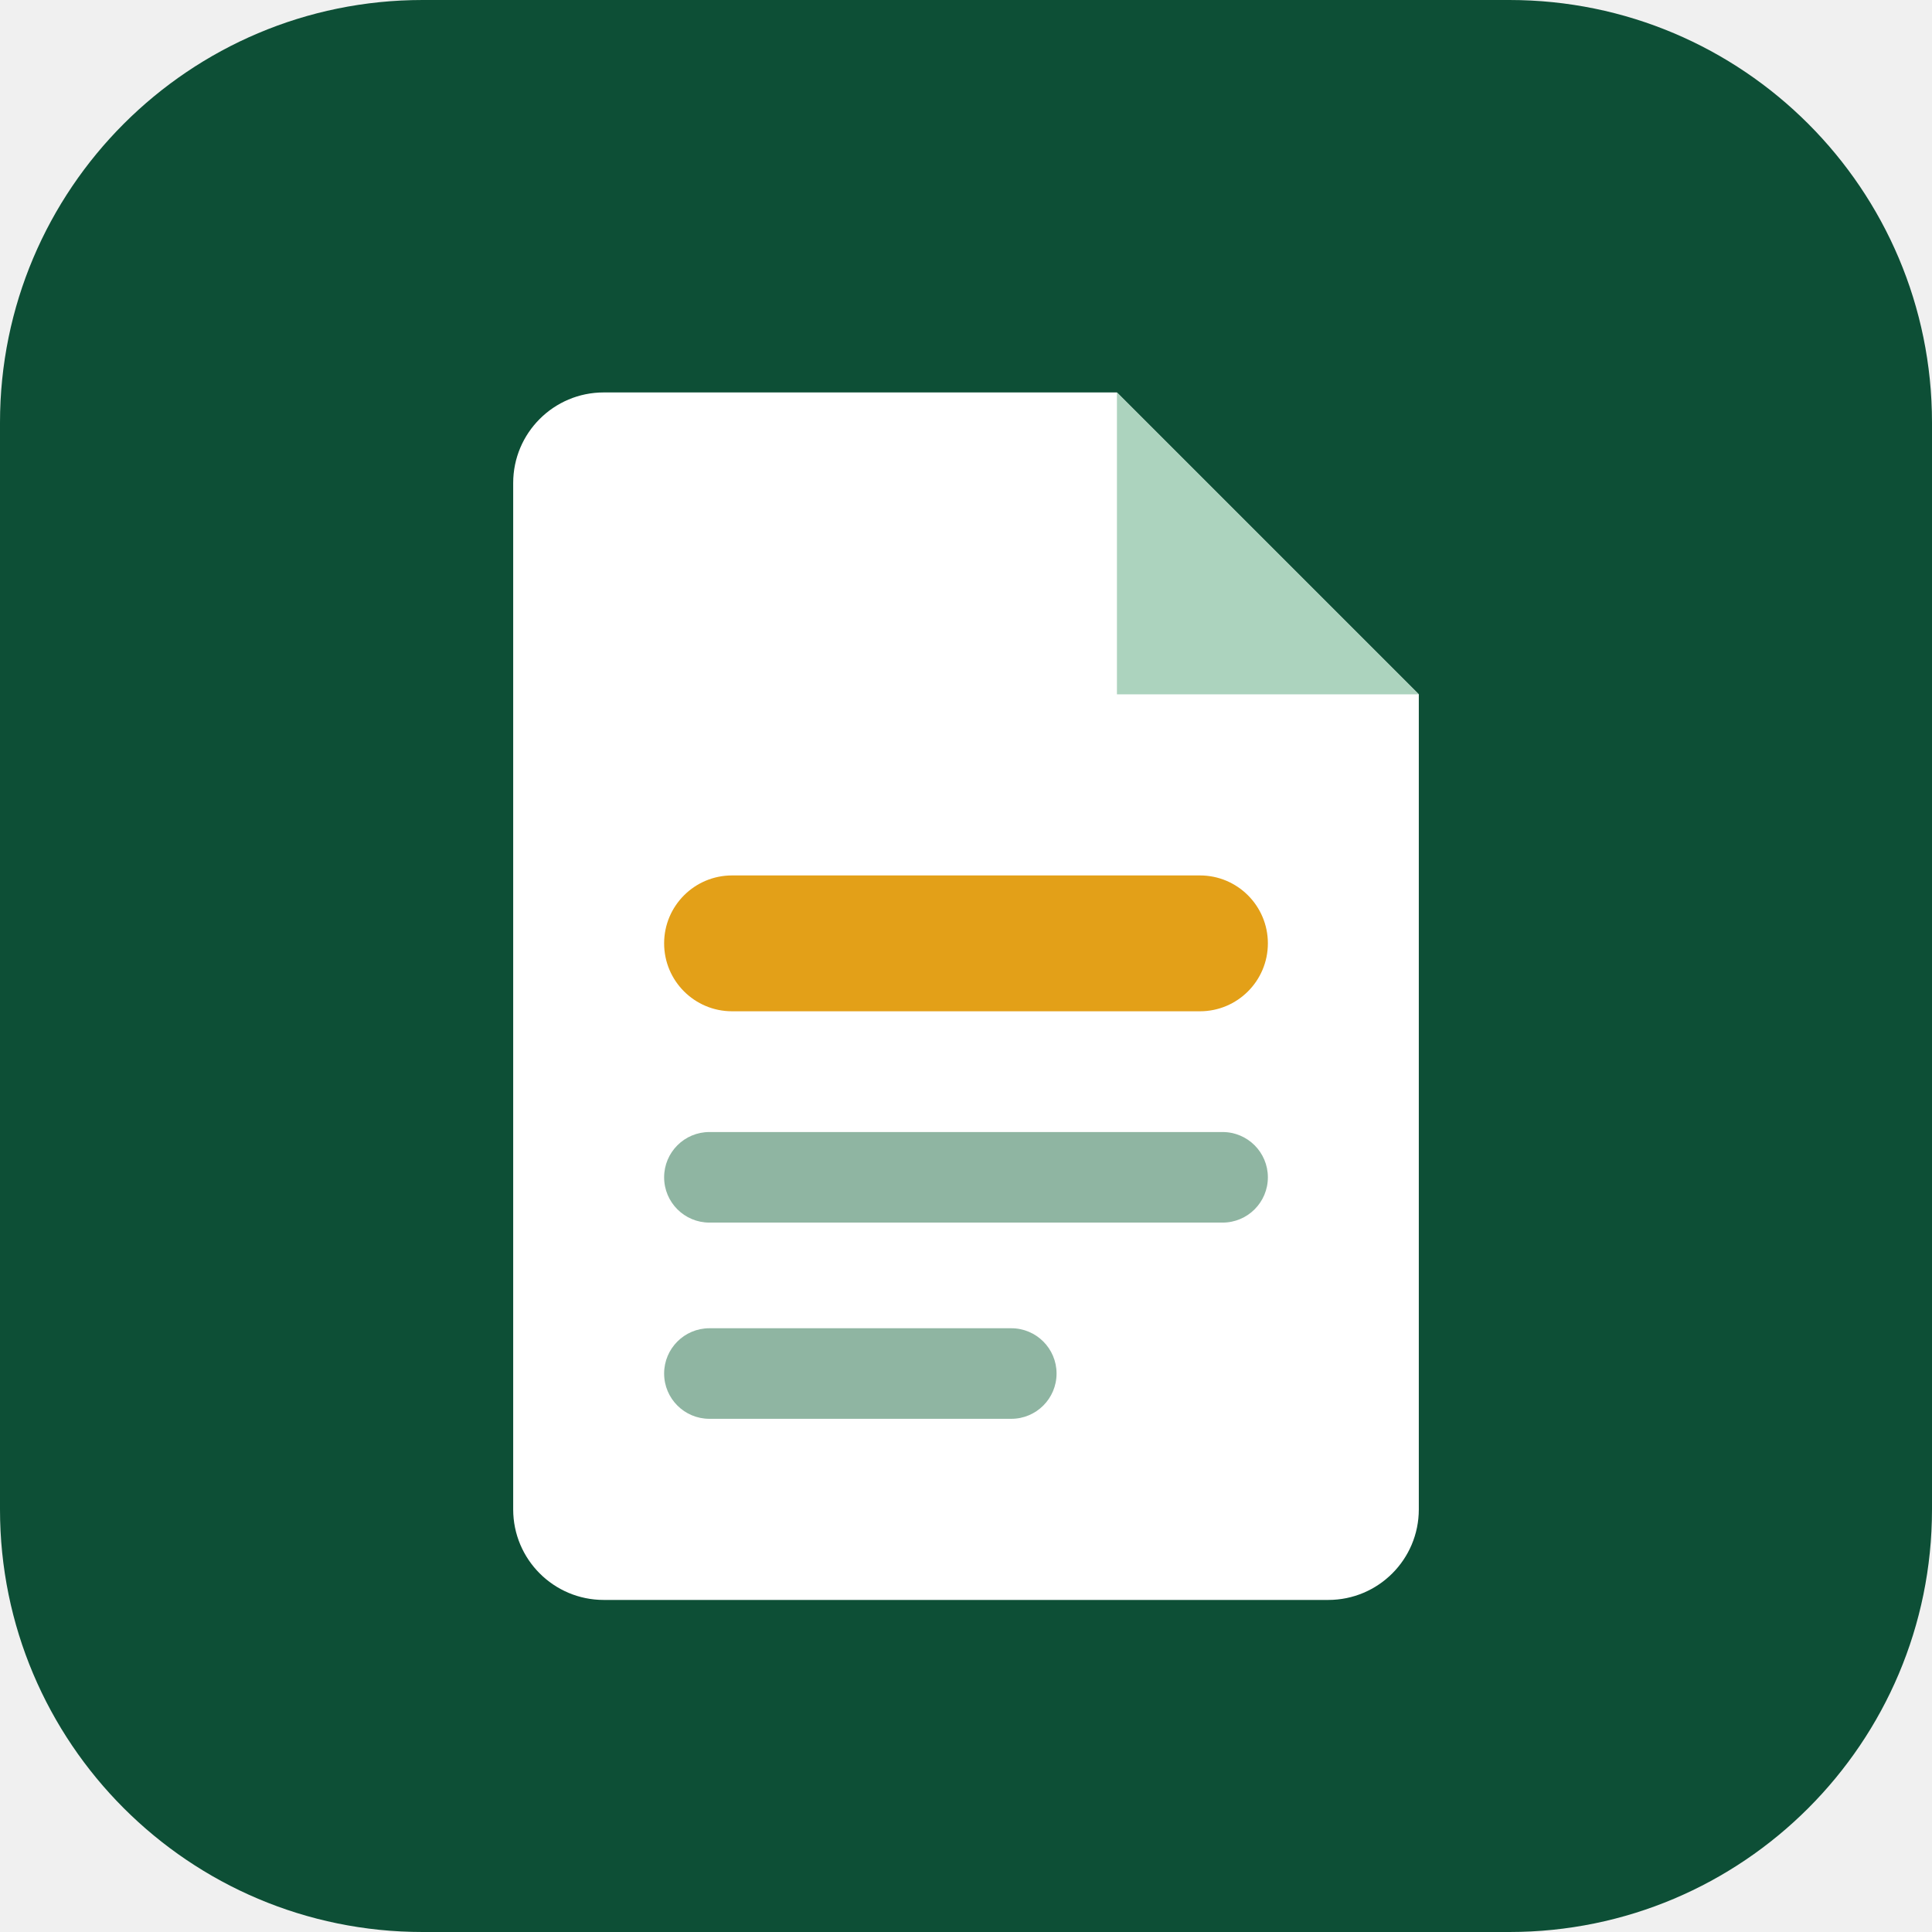
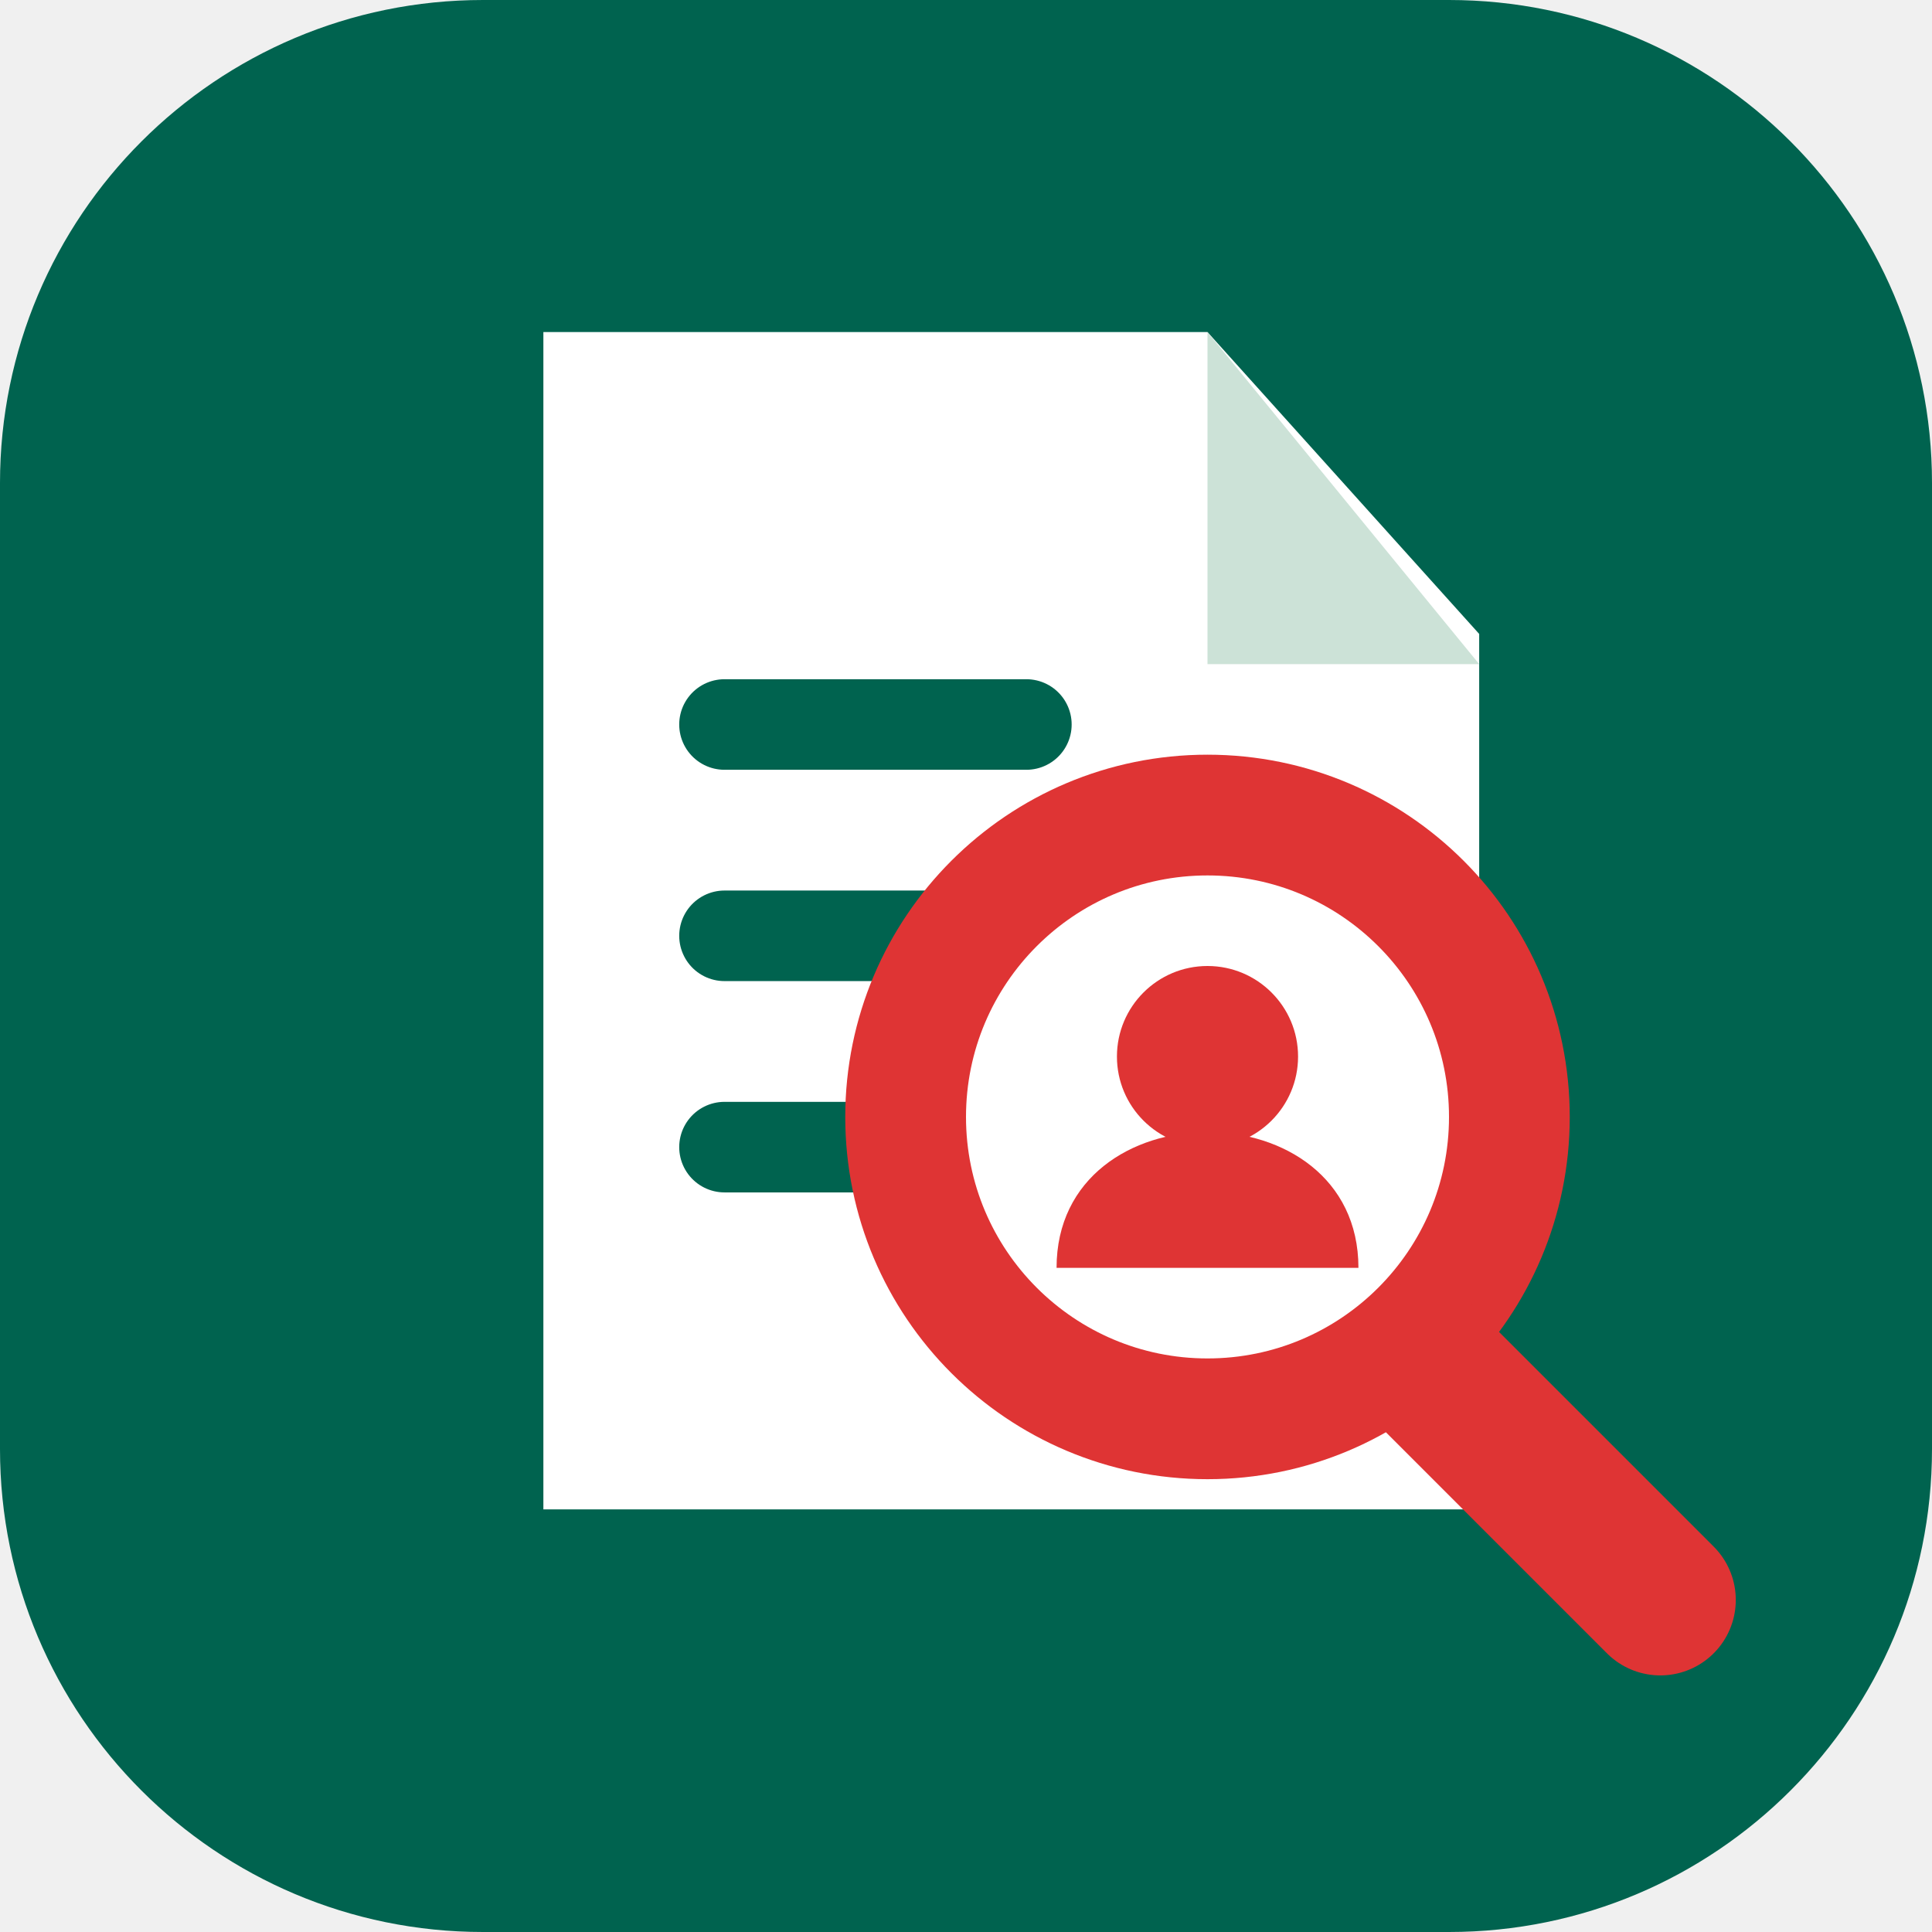
<svg xmlns="http://www.w3.org/2000/svg" viewBox="0 0 64 64">
-   <rect width="64" height="64" rx="14" fill="#0d4f36" />
-   <path d="M20 13h17l10 10v27a3 3 0 0 1-3 3H20a3 3 0 0 1-3-3V16a3 3 0 0 1 3-3z" fill="#fff" />
-   <path d="M37 13v10h10z" fill="#acd3be" />
-   <rect x="22" y="29" width="20" height="4.5" rx="2.25" fill="#e3a018" />
-   <rect x="22" y="37.5" width="20" height="3" rx="1.5" fill="#8fb5a2" />
-   <rect x="22" y="44" width="13" height="3" rx="1.5" fill="#8fb5a2" />
+   <rect width="64" height="64" rx="16" fill="#00634f" />
+   <path d="M18 11h22l9 10v29H18z" fill="#fff" />
+   <path d="M40 11v11h9" fill="#cce2d7" />
+   <path d="M24 24h10M24 31h9M24 38h6" stroke="#00634f" stroke-width="3" stroke-linecap="round" />
+   <circle cx="40" cy="37" r="10" fill="#fff" stroke="#df3434" stroke-width="4" />
+   <path d="m47 45 8 8" stroke="#df3434" stroke-width="5" stroke-linecap="round" />
+   <circle cx="40" cy="35" r="3" fill="#df3434" />
+   <path d="M35 42c0-6 10-6 10 0" fill="#df3434" />
</svg>
